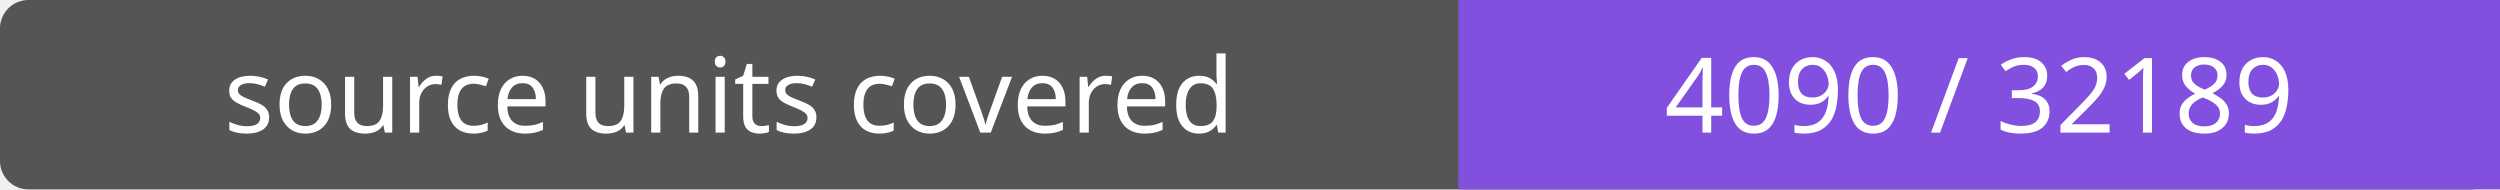
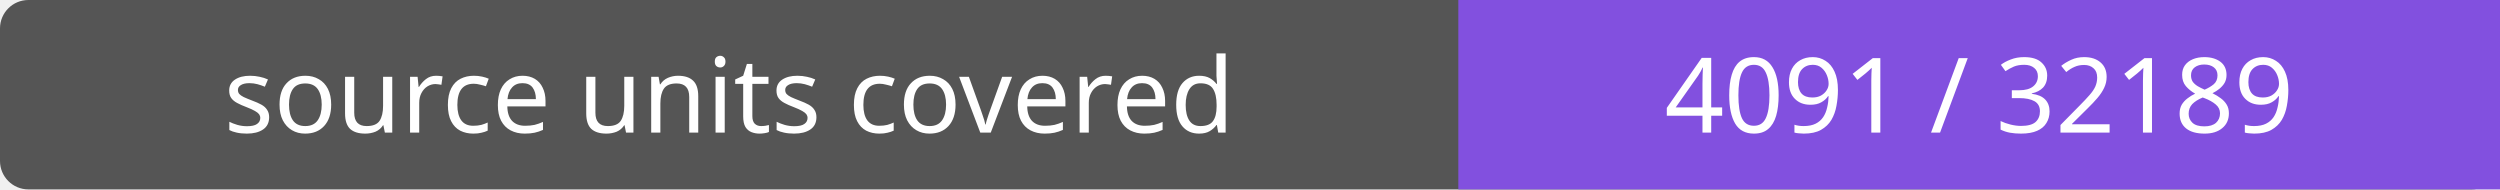
- <svg xmlns="http://www.w3.org/2000/svg" width="264" height="20" role="img" aria-label="source units covered: 4090 / 32189">
+ <svg xmlns="http://www.w3.org/2000/svg" width="264" height="20" role="img" aria-label="source units covered: 4091 / 32189">
  <rect width="264" height="20" rx="3" fill="#555" />
  <path fill="#8250df" d="M154 0h110v20H154z" />
  <g fill="#fff" text-anchor="middle" font-family="Verdana,sans-serif" font-size="11">
    <text x="77.0" y="14">source units covered</text>
-     <text x="209.0" y="14">4090 / 32189</text>
+     <text x="209.0" y="14">4091 / 32189</text>
  </g>
</svg>
